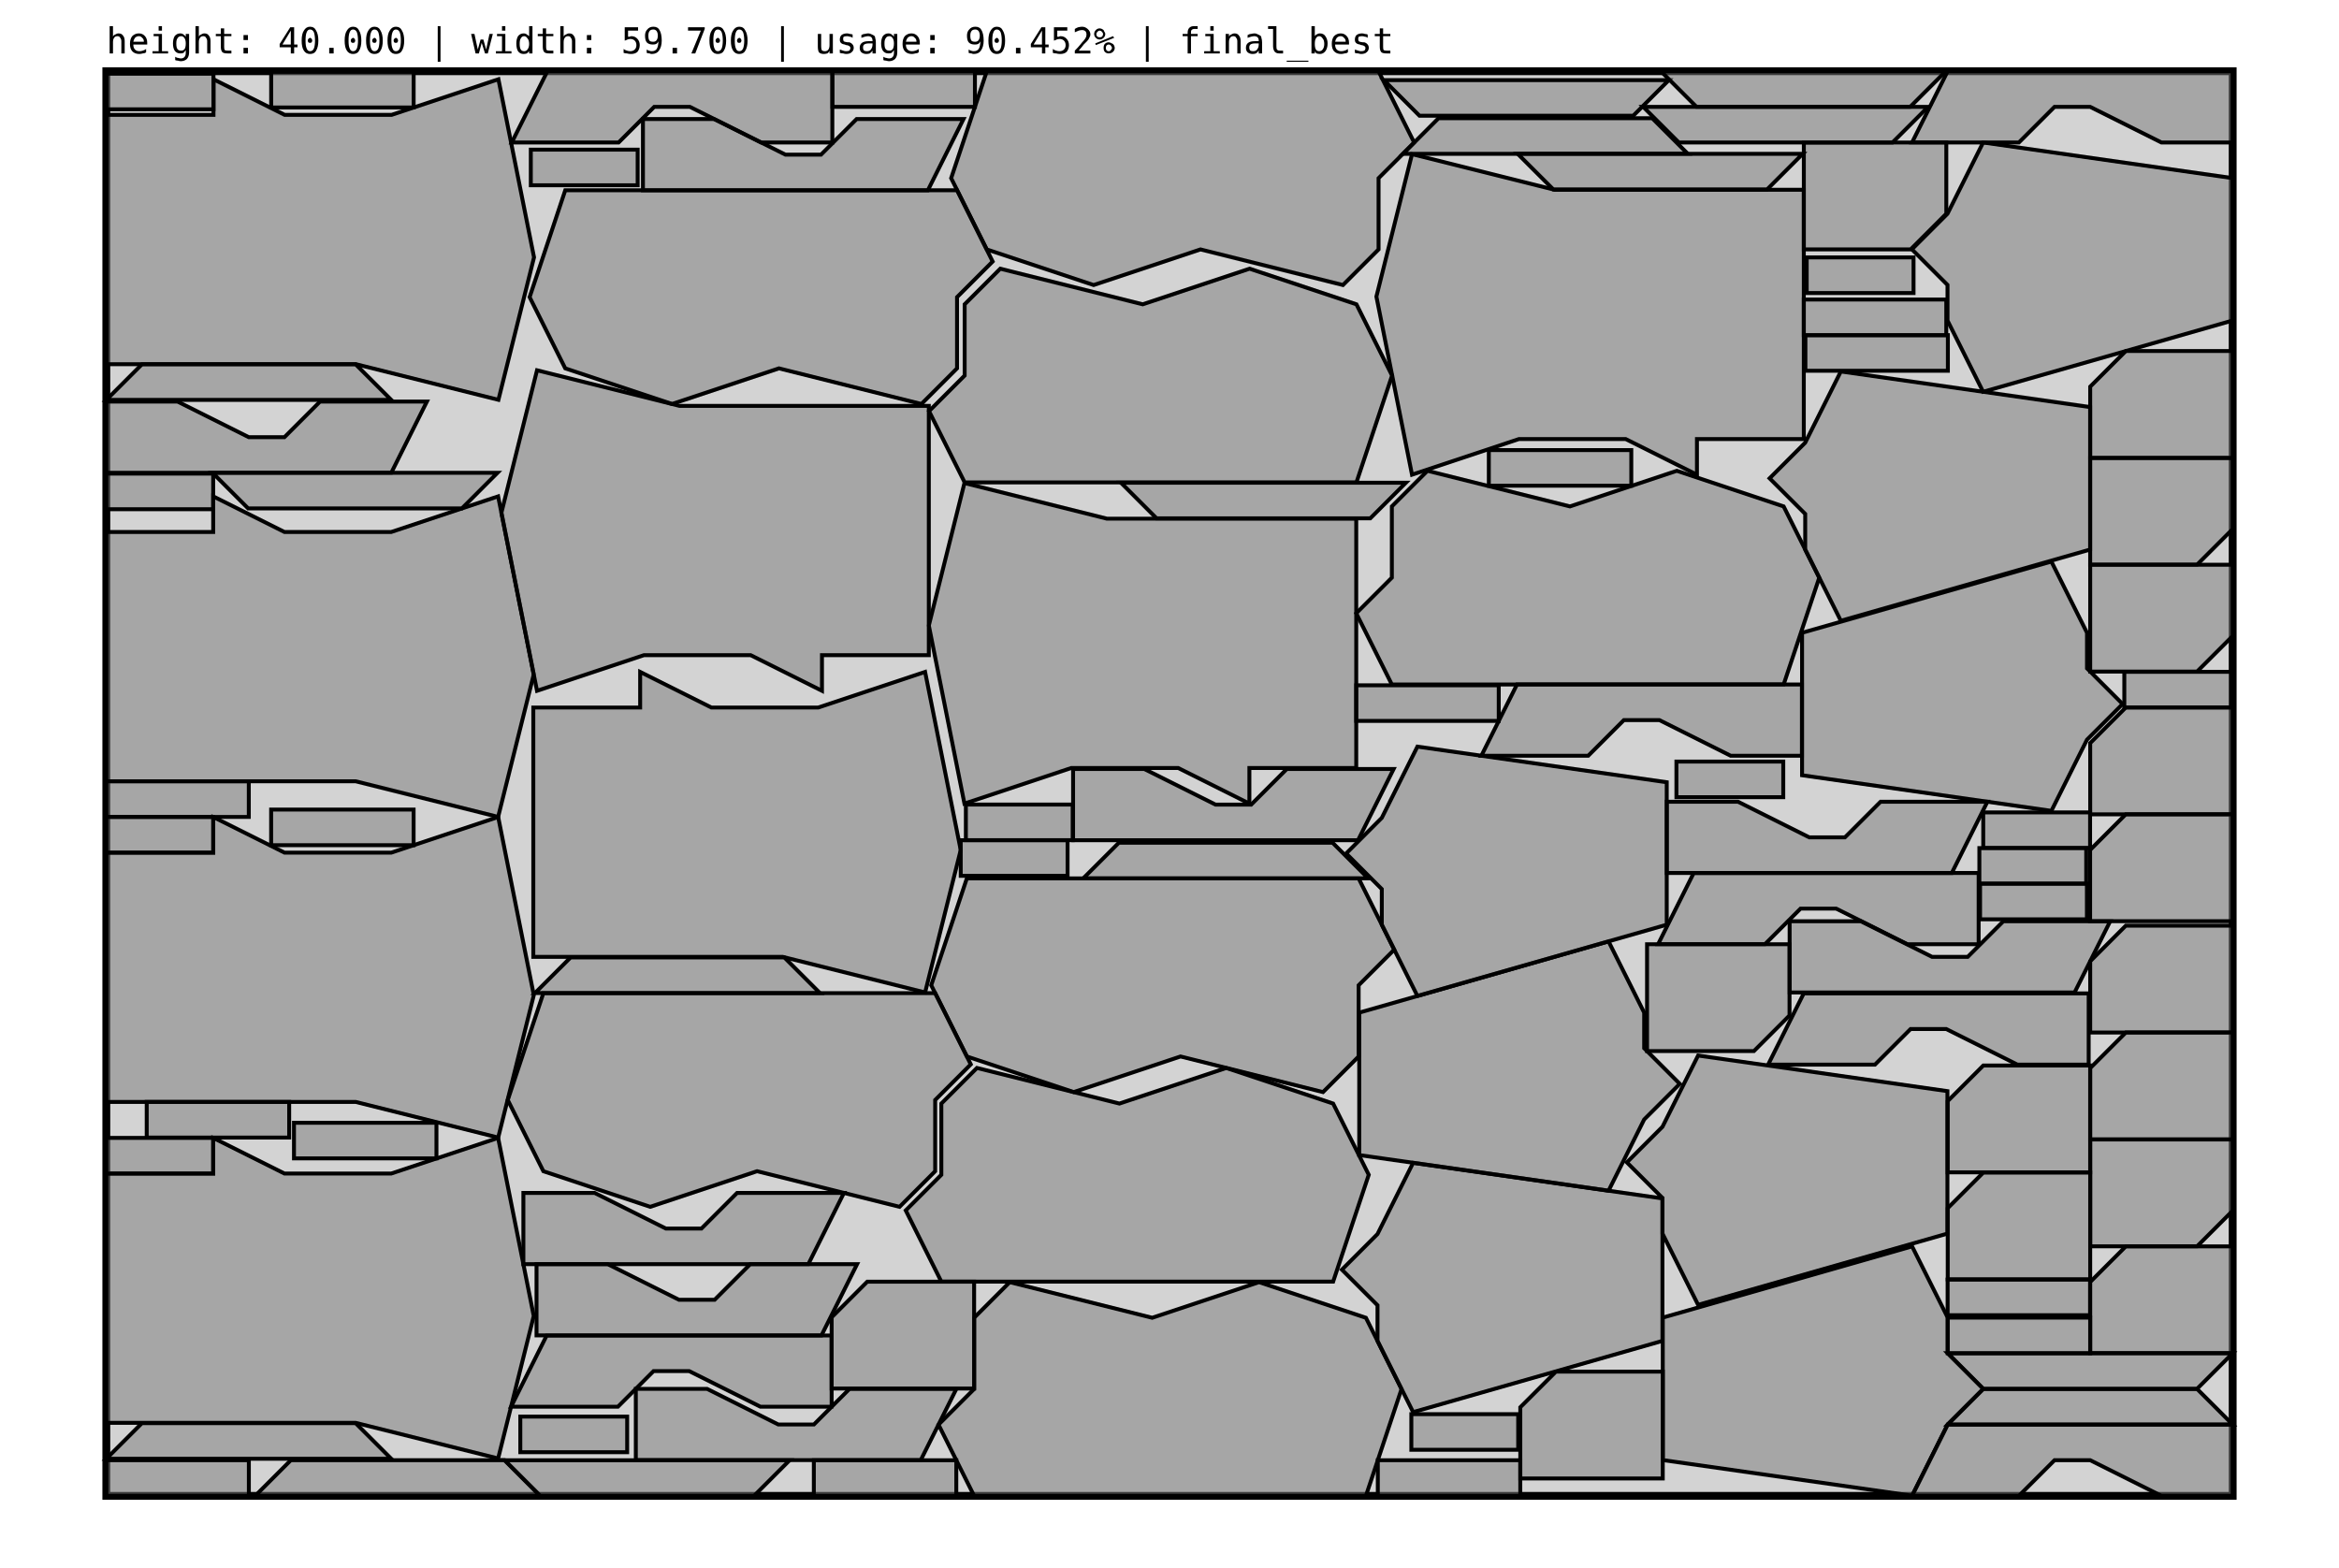
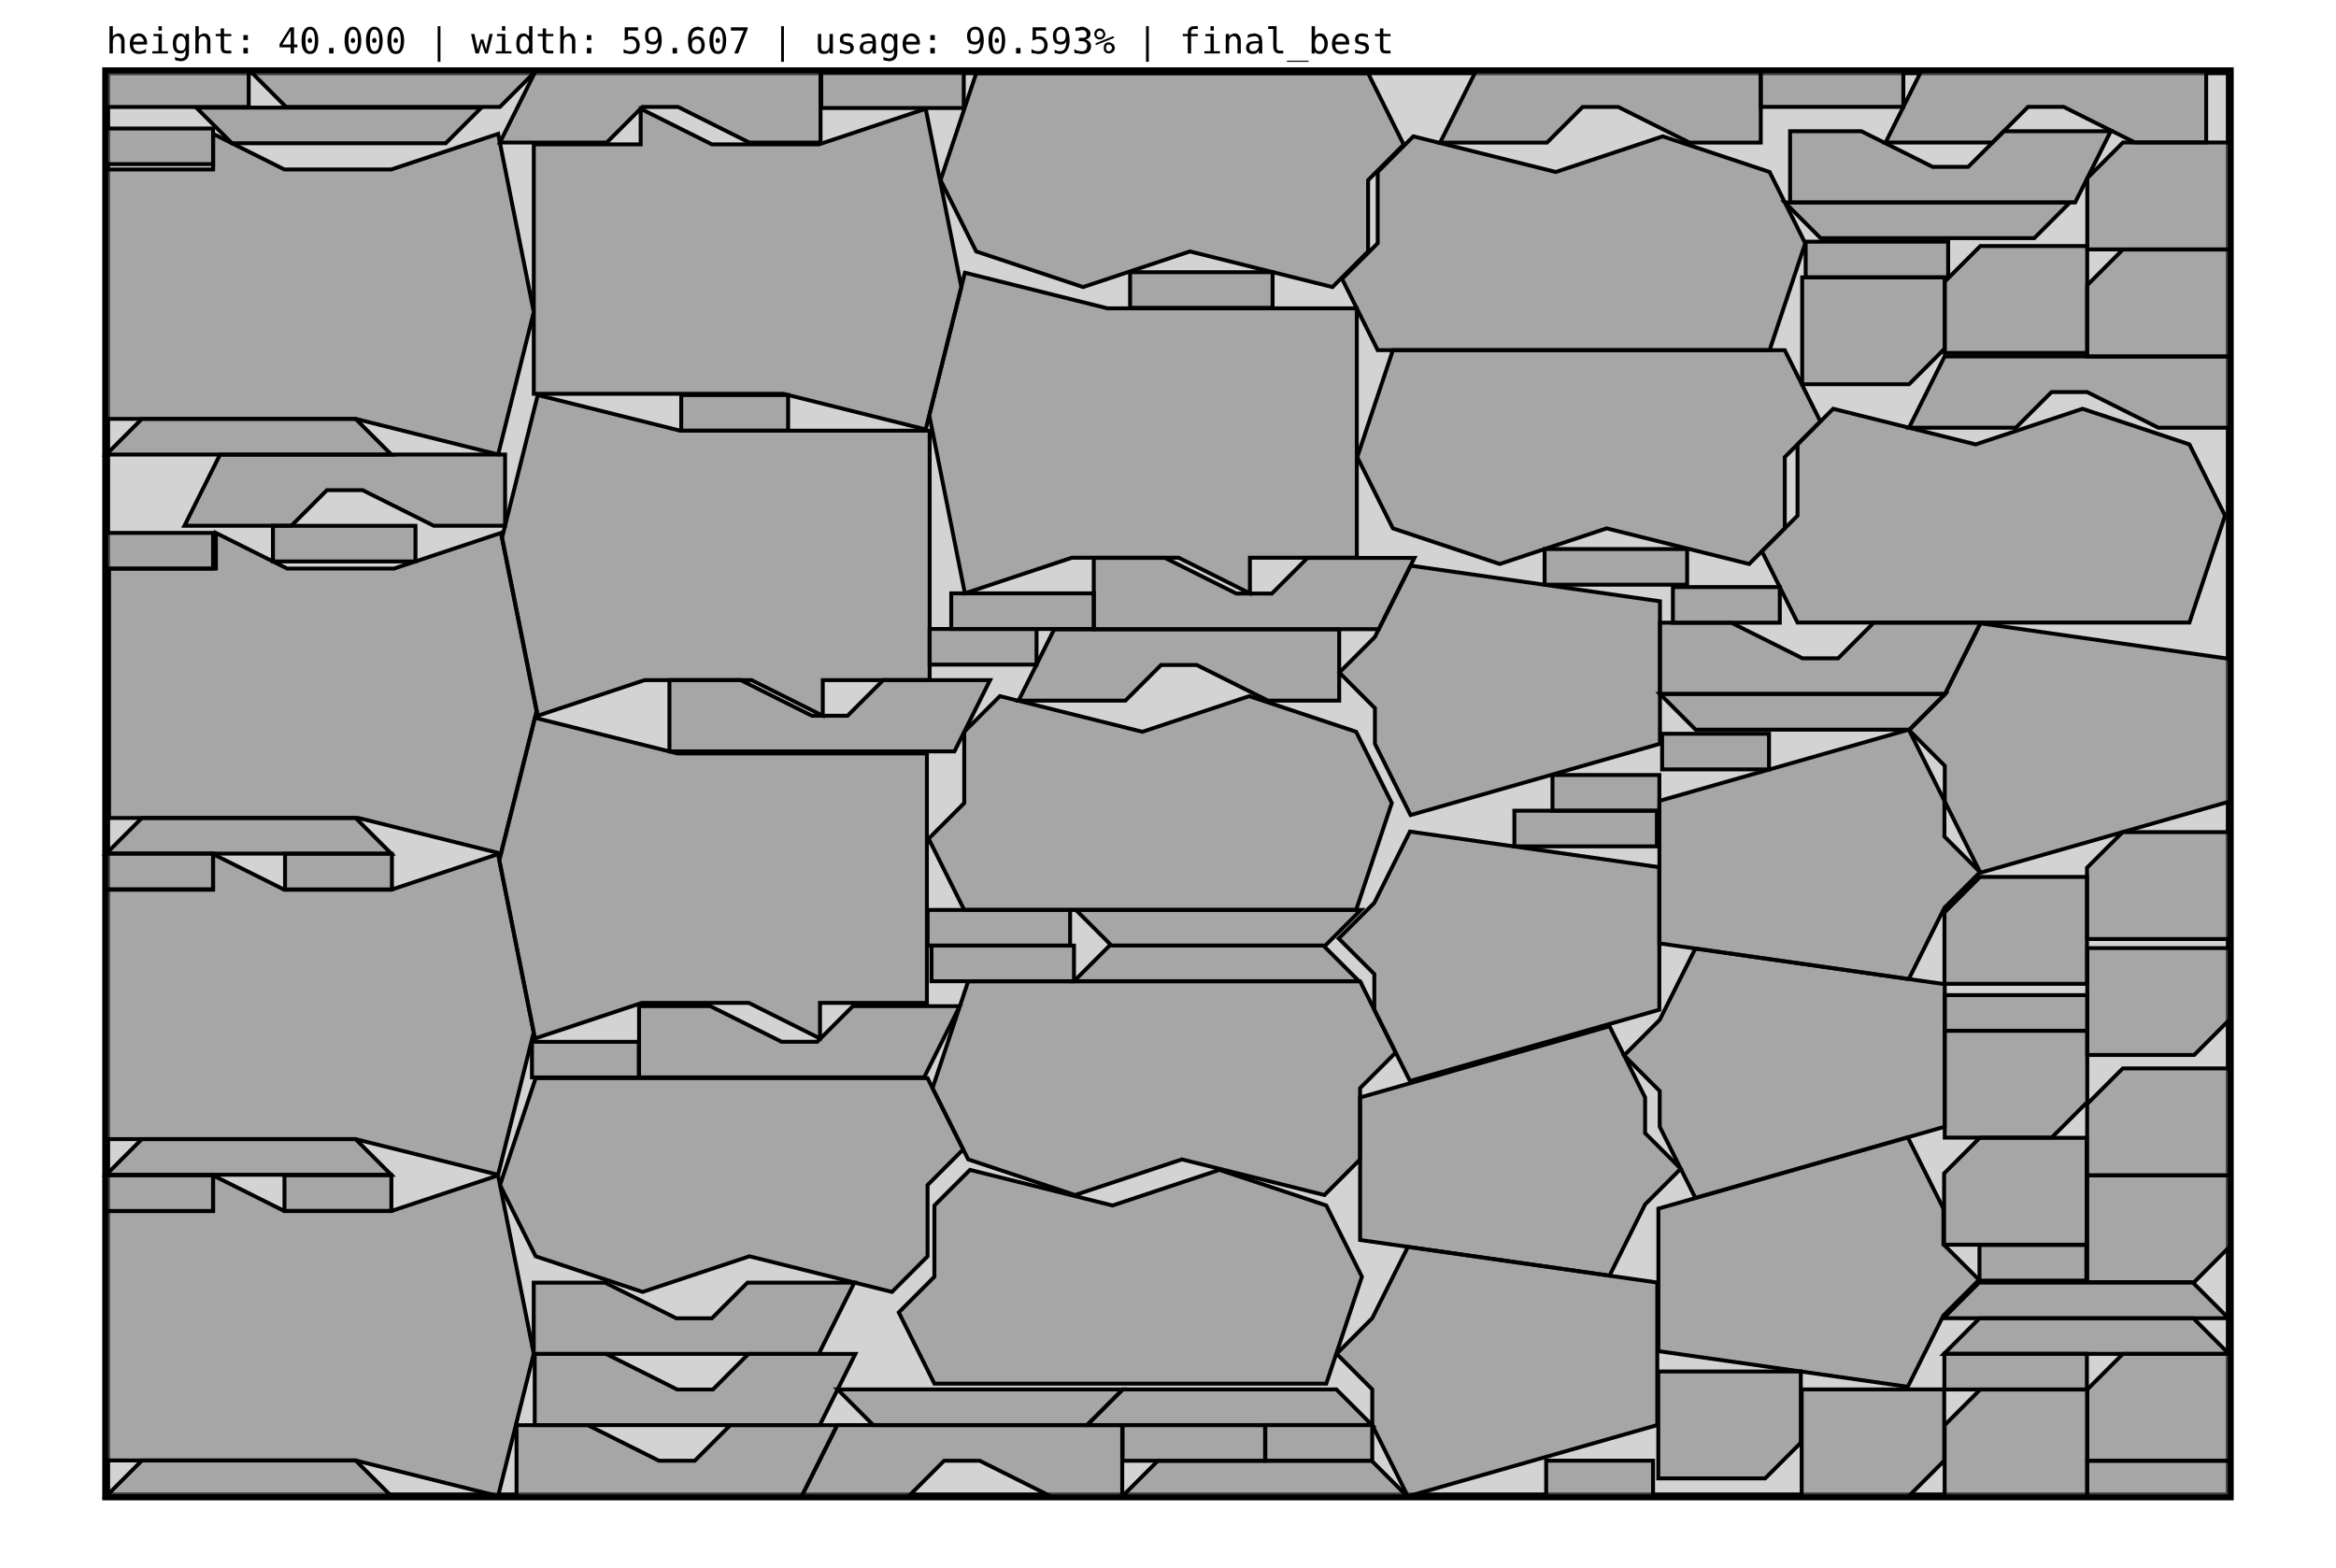
- <svg xmlns="http://www.w3.org/2000/svg" xmlns:xlink="http://www.w3.org/1999/xlink" viewBox="-2.985 -2 65.67 44">
+ <svg xmlns="http://www.w3.org/2000/svg" xmlns:xlink="http://www.w3.org/1999/xlink" viewBox="-2.98 -2 65.568 44">
  <g id="bin_0">
-     <path d="M0,0 L59.7,0 L59.7,40 L0,40 z" fill="#D3D3D3" stroke="black" stroke-width="0.22" />
+     <path d="M0,0 L59.607,0 L59.607,40 L0,40 z" fill="#D3D3D3" stroke="black" stroke-width="0.22" />
  </g>
  <g id="items">
    <defs>
      <g id="item_0">
        <path d="M0,0 L7,1 L7,5 L0,7 L-1,5 L-1,4 L-2,3 L-1,2 z" fill="#7A7A7A" fill-opacity="0.5" fill-rule="nonzero" stroke="black" stroke-width="0.11" />
      </g>
      <g id="item_1">
        <path d="M0,0 L11,0 L12,2 L11,3 L11,5 L10,6 L6,5 L3,6 L0,5 L-1,3 z" fill="#7A7A7A" fill-opacity="0.5" fill-rule="nonzero" stroke="black" stroke-width="0.11" />
      </g>
      <g id="item_2">
        <path d="M0,0 L3,0 L3,-1 L5,0 L8,0 L11,-1 L12,4 L11,8 L7,7 L0,7 z" fill="#7A7A7A" fill-opacity="0.5" fill-rule="nonzero" stroke="black" stroke-width="0.11" />
      </g>
      <g id="item_3">
        <path d="M0,0 L4,0 L4,2 L3,3 L0,3 z" fill="#7A7A7A" fill-opacity="0.5" fill-rule="nonzero" stroke="black" stroke-width="0.11" />
      </g>
      <g id="item_4">
        <path d="M0,0 L8,0 L7,1 L1,1 z" fill="#7A7A7A" fill-opacity="0.5" fill-rule="nonzero" stroke="black" stroke-width="0.11" />
      </g>
      <g id="item_5">
        <path d="M0,0 L4,0 L4,1 L0,1 z" fill="#7A7A7A" fill-opacity="0.5" fill-rule="nonzero" stroke="black" stroke-width="0.11" />
      </g>
      <g id="item_6">
        <path d="M0,0 L3,0 L3,1 L0,1 z" fill="#7A7A7A" fill-opacity="0.5" fill-rule="nonzero" stroke="black" stroke-width="0.11" />
      </g>
      <g id="item_7">
        <path d="M0,0 L8,0 L8,2 L6,2 L4,1 L3,1 L2,2 L-1,2 z" fill="#7A7A7A" fill-opacity="0.5" fill-rule="nonzero" stroke="black" stroke-width="0.11" />
      </g>
    </defs>
-     <use transform="translate(47.65882 10.32785), rotate(-180)" xlink:href="#item_2">
- </use>
-     <use transform="translate(0.0004591942 12.9362), rotate(0)" xlink:href="#item_2">
- </use>
-     <use transform="translate(0.002295017 21.93944), rotate(0)" xlink:href="#item_2">
- </use>
-     <use transform="translate(0.0004296303 30.94928), rotate(0)" xlink:href="#item_2">
- </use>
-     <use transform="translate(0.008639336 1.225516), rotate(0)" xlink:href="#item_2">
- </use>
-     <use transform="translate(11.98817 17.86557), rotate(0)" xlink:href="#item_2">
- </use>
-     <use transform="translate(35.09271 19.56284), rotate(-180)" xlink:href="#item_2">
- </use>
-     <use transform="translate(23.09264 16.39611), rotate(-180)" xlink:href="#item_2">
- </use>
-     <use transform="translate(24.71971 0.002975225), rotate(0)" xlink:href="#item_1">
- </use>
-     <use transform="translate(35.09865 11.54438), rotate(-180)" xlink:href="#item_1">
- </use>
-     <use transform="translate(12.88493 3.342617), rotate(0)" xlink:href="#item_1">
- </use>
-     <use transform="translate(34.44429 33.98506), rotate(-180)" xlink:href="#item_1">
- </use>
-     <use transform="translate(24.16029 22.66296), rotate(0)" xlink:href="#item_1">
- </use>
-     <use transform="translate(35.36466 39.99957), rotate(-180)" xlink:href="#item_1">
- </use>
-     <use transform="translate(47.09289 17.21888), rotate(-180)" xlink:href="#item_1">
- </use>
-     <use transform="translate(12.27081 25.88431), rotate(0)" xlink:href="#item_1">
- </use>
-     <use transform="translate(44.69113 27.63625), rotate(0)" xlink:href="#item_0">
- </use>
-     <use transform="translate(36.68998 30.64855), rotate(0)" xlink:href="#item_0">
- </use>
-     <use transform="translate(42.177 31.43174), rotate(-180)" xlink:href="#item_0">
- </use>
-     <use transform="translate(54.60994 20.76679), rotate(-180)" xlink:href="#item_0">
- </use>
-     <use transform="translate(48.69833 8.429625), rotate(0)" xlink:href="#item_0">
- </use>
-     <use transform="translate(36.81044 18.9631), rotate(0)" xlink:href="#item_0">
- </use>
-     <use transform="translate(52.69338 2.000346), rotate(0)" xlink:href="#item_0">
- </use>
-     <use transform="translate(50.6992 39.99474), rotate(-180)" xlink:href="#item_0">
- </use>
-     <use transform="translate(19.70948 33.494), rotate(-180)" xlink:href="#item_7">
- </use>
-     <use transform="translate(12.36401 35.49662), rotate(0)" xlink:href="#item_7">
- </use>
-     <use transform="translate(23.0663 3.341934), rotate(-180)" xlink:href="#item_7">
- </use>
-     <use transform="translate(44.56753 22.51132), rotate(0)" xlink:href="#item_7">
- </use>
-     <use transform="translate(51.81335 22.51105), rotate(-180)" xlink:href="#item_7">
- </use>
-     <use transform="translate(47.65679 25.89205), rotate(0)" xlink:href="#item_7">
- </use>
-     <use transform="translate(12.38381 0.00002938509), rotate(0)" xlink:href="#item_7">
- </use>
-     <use transform="translate(51.69835 37.99811), rotate(0)" xlink:href="#item_7">
- </use>
-     <use transform="translate(39.60582 17.21916), rotate(0)" xlink:href="#item_7">
- </use>
-     <use transform="translate(51.69798 0.00001066923), rotate(0)" xlink:href="#item_7">
- </use>
-     <use transform="translate(35.14285 21.59147), rotate(-180)" xlink:href="#item_7">
- </use>
-     <use transform="translate(55.26083 25.86628), rotate(-180)" xlink:href="#item_7">
- </use>
-     <use transform="translate(22.86635 38.99575), rotate(-180)" xlink:href="#item_7">
- </use>
-     <use transform="translate(8.000368 11.27525), rotate(-180)" xlink:href="#item_7">
- </use>
-     <use transform="translate(20.07859 35.49437), rotate(-180)" xlink:href="#item_7">
- </use>
-     <use transform="translate(55.69975 29.99358), rotate(0)" xlink:href="#item_3">
- </use>
-     <use transform="translate(55.69915 10.85594), rotate(0)" xlink:href="#item_3">
- </use>
-     <use transform="translate(59.69979 20.86396), rotate(-180)" xlink:href="#item_3">
- </use>
-     <use transform="translate(59.69968 10.85573), rotate(-180)" xlink:href="#item_3">
- </use>
-     <use transform="translate(24.36452 36.98611), rotate(-180)" xlink:href="#item_3">
- </use>
-     <use transform="translate(43.69891 39.51177), rotate(-180)" xlink:href="#item_3">
- </use>
-     <use transform="translate(55.6987 30.9161), rotate(-180)" xlink:href="#item_3">
- </use>
-     <use transform="translate(59.69944 35.99498), rotate(-180)" xlink:href="#item_3">
- </use>
-     <use transform="translate(55.69968 33.92131), rotate(-180)" xlink:href="#item_3">
- </use>
-     <use transform="translate(59.6998 26.9898), rotate(-180)" xlink:href="#item_3">
- </use>
-     <use transform="translate(59.69973 29.99023), rotate(-180)" xlink:href="#item_3">
- </use>
-     <use transform="translate(59.69715 23.86481), rotate(-180)" xlink:href="#item_3">
- </use>
-     <use transform="translate(55.69965 13.85634), rotate(0)" xlink:href="#item_3">
- </use>
-     <use transform="translate(43.25789 24.51135), rotate(0)" xlink:href="#item_3">
- </use>
-     <use transform="translate(47.65973 2.001513), rotate(0)" xlink:href="#item_3">
- </use>
-     <use transform="translate(44.40336 2.319499), rotate(-180)" xlink:href="#item_4">
- </use>
-     <use transform="translate(39.62703 2.3198), rotate(0)" xlink:href="#item_4">
- </use>
-     <use transform="translate(35.86904 0.2496962), rotate(0)" xlink:href="#item_4">
- </use>
-     <use transform="translate(2.982424 11.27529), rotate(0)" xlink:href="#item_4">
- </use>
-     <use transform="translate(20.03536 25.88156), rotate(-180)" xlink:href="#item_4">
- </use>
-     <use transform="translate(12.18068 39.99852), rotate(-180)" xlink:href="#item_4">
- </use>
-     <use transform="translate(35.42843 22.66122), rotate(-180)" xlink:href="#item_4">
- </use>
-     <use transform="translate(28.48676 11.55384), rotate(0)" xlink:href="#item_4">
- </use>
-     <use transform="translate(11.18425 38.99994), rotate(0)" xlink:href="#item_4">
- </use>
-     <use transform="translate(43.64576 0.0003150999), rotate(0)" xlink:href="#item_4">
- </use>
-     <use transform="translate(8.000259 9.228468), rotate(-180)" xlink:href="#item_4">
- </use>
-     <use transform="translate(59.69955 37.99647), rotate(-180)" xlink:href="#item_4">
- </use>
-     <use transform="translate(51.69959 35.99513), rotate(0)" xlink:href="#item_4">
- </use>
-     <use transform="translate(8.000029 38.95814), rotate(-180)" xlink:href="#item_4">
- </use>
-     <use transform="translate(43.14957 1.000401), rotate(0)" xlink:href="#item_4">
- </use>
-     <use transform="translate(4.628505 0.01765215), rotate(0)" xlink:href="#item_5">
- </use>
-     <use transform="translate(51.69638 33.9272), rotate(0)" xlink:href="#item_5">
- </use>
-     <use transform="translate(20.38719 0.0004144311), rotate(0)" xlink:href="#item_5">
- </use>
-     <use transform="translate(1.134129 28.93963), rotate(0)" xlink:href="#item_5">
- </use>
-     <use transform="translate(9.268807 30.52407), rotate(-180)" xlink:href="#item_5">
- </use>
-     <use transform="translate(0.001793861 38.99867), rotate(0)" xlink:href="#item_5">
- </use>
-     <use transform="translate(42.81542 11.63801), rotate(-180)" xlink:href="#item_5">
- </use>
-     <use transform="translate(55.69928 35.99451), rotate(-180)" xlink:href="#item_5">
- </use>
-     <use transform="translate(51.70372 8.4096), rotate(-180)" xlink:href="#item_5">
- </use>
-     <use transform="translate(35.09378 17.2412), rotate(0)" xlink:href="#item_5">
- </use>
-     <use transform="translate(39.6986 39.99897), rotate(-180)" xlink:href="#item_5">
- </use>
-     <use transform="translate(19.86422 38.99994), rotate(0)" xlink:href="#item_5">
- </use>
-     <use transform="translate(4.627464 20.73066), rotate(0)" xlink:href="#item_5">
- </use>
-     <use transform="translate(4.000386 20.93733), rotate(-180)" xlink:href="#item_5">
- </use>
-     <use transform="translate(51.65891 7.409537), rotate(-180)" xlink:href="#item_5">
- </use>
-     <use transform="translate(27.1327 21.58985), rotate(-180)" xlink:href="#item_6">
- </use>
-     <use transform="translate(11.62354 37.77416), rotate(0)" xlink:href="#item_6">
- </use>
-     <use transform="translate(0.008200884 0.0687626), rotate(0)" xlink:href="#item_6">
- </use>
-     <use transform="translate(0.00002384186 29.9489), rotate(0)" xlink:href="#item_6">
- </use>
-     <use transform="translate(36.63996 37.70569), rotate(0)" xlink:href="#item_6">
- </use>
-     <use transform="translate(3.000123 12.29719), rotate(-180)" xlink:href="#item_6">
- </use>
-     <use transform="translate(11.91811 2.201778), rotate(0)" xlink:href="#item_6">
- </use>
-     <use transform="translate(47.08218 20.38244), rotate(-180)" xlink:href="#item_6">
- </use>
-     <use transform="translate(26.98838 22.59143), rotate(-180)" xlink:href="#item_6">
- </use>
-     <use transform="translate(3.001258 21.93769), rotate(-180)" xlink:href="#item_6">
- </use>
-     <use transform="translate(55.6965 21.8107), rotate(-180)" xlink:href="#item_6">
- </use>
-     <use transform="translate(55.58786 22.81126), rotate(-180)" xlink:href="#item_6">
- </use>
-     <use transform="translate(47.73991 5.227374), rotate(0)" xlink:href="#item_6">
- </use>
-     <use transform="translate(55.60744 23.8113), rotate(-180)" xlink:href="#item_6">
- </use>
-     <use transform="translate(56.65746 16.86299), rotate(0)" xlink:href="#item_6">
+     <use transform="translate(0.002018928 2.756749), rotate(0)" xlink:href="#item_2">
+ </use>
+     <use transform="translate(0.0005393028 22.97229), rotate(0)" xlink:href="#item_2">
+ </use>
+     <use transform="translate(35.10342 13.65365), rotate(-180)" xlink:href="#item_2">
+ </use>
+     <use transform="translate(0.001175404 31.99085), rotate(0)" xlink:href="#item_2">
+ </use>
+     <use transform="translate(12.00281 2.052825), rotate(0)" xlink:href="#item_2">
+ </use>
+     <use transform="translate(0.08026123 13.95819), rotate(0)" xlink:href="#item_2">
+ </use>
+     <use transform="translate(23.03649 26.14742), rotate(-180)" xlink:href="#item_2">
+ </use>
+     <use transform="translate(23.11406 17.0885), rotate(-180)" xlink:href="#item_2">
+ </use>
+     <use transform="translate(24.42032 0.05712581), rotate(0)" xlink:href="#item_1">
+ </use>
+     <use transform="translate(35.08501 23.53881), rotate(-180)" xlink:href="#item_1">
+ </use>
+     <use transform="translate(46.6902 7.827117), rotate(-180)" xlink:href="#item_1">
+ </use>
+     <use transform="translate(36.11598 7.829623), rotate(0)" xlink:href="#item_1">
+ </use>
+     <use transform="translate(58.47403 15.47312), rotate(-180)" xlink:href="#item_1">
+ </use>
+     <use transform="translate(34.24714 36.83467), rotate(-180)" xlink:href="#item_1">
+ </use>
+     <use transform="translate(12.05523 28.26056), rotate(0)" xlink:href="#item_1">
+ </use>
+     <use transform="translate(24.19549 25.54091), rotate(0)" xlink:href="#item_1">
+ </use>
+     <use transform="translate(42.1961 33.80354), rotate(-180)" xlink:href="#item_0">
+ </use>
+     <use transform="translate(36.61228 13.8761), rotate(0)" xlink:href="#item_0">
+ </use>
+     <use transform="translate(36.59504 21.33994), rotate(0)" xlink:href="#item_0">
+ </use>
+     <use transform="translate(36.53731 32.9973), rotate(0)" xlink:href="#item_0">
+ </use>
+     <use transform="translate(44.60605 24.62342), rotate(0)" xlink:href="#item_0">
+ </use>
+     <use transform="translate(50.59714 25.47835), rotate(-180)" xlink:href="#item_0">
+ </use>
+     <use transform="translate(50.56846 36.92238), rotate(-180)" xlink:href="#item_0">
+ </use>
+     <use transform="translate(52.60702 15.49418), rotate(0)" xlink:href="#item_0">
+ </use>
+     <use transform="translate(55.26527 3.683225), rotate(-180)" xlink:href="#item_7">
+ </use>
+     <use transform="translate(38.44186 0.002227902), rotate(0)" xlink:href="#item_7">
+ </use>
+     <use transform="translate(26.60925 15.66398), rotate(0)" xlink:href="#item_7">
+ </use>
+     <use transform="translate(35.72037 15.65855), rotate(-180)" xlink:href="#item_7">
+ </use>
+     <use transform="translate(51.60233 8.004425), rotate(0)" xlink:href="#item_7">
+ </use>
+     <use transform="translate(3.196798 10.75702), rotate(0)" xlink:href="#item_7">
+ </use>
+     <use transform="translate(12.05102 0.0005956888), rotate(0)" xlink:href="#item_7">
+ </use>
+     <use transform="translate(22.95767 28.23973), rotate(-180)" xlink:href="#item_7">
+ </use>
+     <use transform="translate(20.02902 37.99986), rotate(-180)" xlink:href="#item_7">
+ </use>
+     <use transform="translate(20.51961 37.99941), rotate(0)" xlink:href="#item_7">
+ </use>
+     <use transform="translate(19.51862 39.99999), rotate(-180)" xlink:href="#item_7">
+ </use>
+     <use transform="translate(51.61354 17.47736), rotate(-180)" xlink:href="#item_7">
+ </use>
+     <use transform="translate(50.94453 0.0000783205), rotate(0)" xlink:href="#item_7">
+ </use>
+     <use transform="translate(23.80981 19.08915), rotate(-180)" xlink:href="#item_7">
+ </use>
+     <use transform="translate(20.00125 35.99976), rotate(-180)" xlink:href="#item_7">
+ </use>
+     <use transform="translate(51.60615 26.9303), rotate(0)" xlink:href="#item_3">
+ </use>
+     <use transform="translate(59.60694 5.000094), rotate(-180)" xlink:href="#item_3">
+ </use>
+     <use transform="translate(55.60683 24.61017), rotate(0)" xlink:href="#item_3">
+ </use>
+     <use transform="translate(43.56555 36.4935), rotate(0)" xlink:href="#item_3">
+ </use>
+     <use transform="translate(59.60628 38.99934), rotate(-180)" xlink:href="#item_3">
+ </use>
+     <use transform="translate(59.59886 24.35514), rotate(-180)" xlink:href="#item_3">
+ </use>
+     <use transform="translate(55.60569 30.98714), rotate(0)" xlink:href="#item_3">
+ </use>
+     <use transform="translate(55.60366 39.99917), rotate(-180)" xlink:href="#item_3">
+ </use>
+     <use transform="translate(59.60283 30.98685), rotate(-180)" xlink:href="#item_3">
+ </use>
+     <use transform="translate(55.59827 25.61253), rotate(-180)" xlink:href="#item_3">
+ </use>
+     <use transform="translate(55.60481 7.906311), rotate(-180)" xlink:href="#item_3">
+ </use>
+     <use transform="translate(47.5904 36.99735), rotate(0)" xlink:href="#item_3">
+ </use>
+     <use transform="translate(59.60487 8.003671), rotate(-180)" xlink:href="#item_3">
+ </use>
+     <use transform="translate(47.60424 5.784594), rotate(0)" xlink:href="#item_3">
+ </use>
+     <use transform="translate(55.5883 32.93503), rotate(-180)" xlink:href="#item_3">
+ </use>
+     <use transform="translate(35.5311 37.99771), rotate(-180)" xlink:href="#item_4">
+ </use>
+     <use transform="translate(47.11938 3.683235), rotate(0)" xlink:href="#item_4">
+ </use>
+     <use transform="translate(59.58347 35.99879), rotate(-180)" xlink:href="#item_4">
+ </use>
+     <use transform="translate(8.00201 21.95847), rotate(-180)" xlink:href="#item_4">
+ </use>
+     <use transform="translate(8.002361 10.75694), rotate(-180)" xlink:href="#item_4">
+ </use>
+     <use transform="translate(59.57075 34.99878), rotate(-180)" xlink:href="#item_4">
+ </use>
+     <use transform="translate(8.000624 30.97256), rotate(-180)" xlink:href="#item_4">
+ </use>
+     <use transform="translate(20.53067 36.99769), rotate(0)" xlink:href="#item_4">
+ </use>
+     <use transform="translate(36.52047 39.99916), rotate(-180)" xlink:href="#item_4">
+ </use>
+     <use transform="translate(4.04978 0.001840204), rotate(0)" xlink:href="#item_4">
+ </use>
+     <use transform="translate(35.16524 25.53894), rotate(-180)" xlink:href="#item_4">
+ </use>
+     <use transform="translate(27.21834 23.53886), rotate(0)" xlink:href="#item_4">
+ </use>
+     <use transform="translate(8.00358 39.99171), rotate(-180)" xlink:href="#item_4">
+ </use>
+     <use transform="translate(2.531123 1.021296), rotate(0)" xlink:href="#item_4">
+ </use>
+     <use transform="translate(43.61284 17.47832), rotate(0)" xlink:href="#item_4">
+ </use>
+     <use transform="translate(8.681816 13.75759), rotate(-180)" xlink:href="#item_5">
+ </use>
+     <use transform="translate(55.59592 36.99893), rotate(-180)" xlink:href="#item_5">
+ </use>
+     <use transform="translate(50.44406 1.000214), rotate(-180)" xlink:href="#item_5">
+ </use>
+     <use transform="translate(23.16519 24.54054), rotate(0)" xlink:href="#item_5">
+ </use>
+     <use transform="translate(55.60631 38.99995), rotate(0)" xlink:href="#item_5">
+ </use>
+     <use transform="translate(27.05654 24.53999), rotate(-180)" xlink:href="#item_5">
+ </use>
+     <use transform="translate(32.52867 38.99877), rotate(-180)" xlink:href="#item_5">
+ </use>
+     <use transform="translate(20.07116 0.03128701), rotate(0)" xlink:href="#item_5">
+ </use>
+     <use transform="translate(0.0005860329 0.002176642), rotate(0)" xlink:href="#item_5">
+ </use>
+     <use transform="translate(39.52628 20.75475), rotate(0)" xlink:href="#item_5">
+ </use>
+     <use transform="translate(32.74 6.639798), rotate(-180)" xlink:href="#item_5">
+ </use>
+     <use transform="translate(51.6068 25.93005), rotate(0)" xlink:href="#item_5">
+ </use>
+     <use transform="translate(44.37504 14.40997), rotate(-180)" xlink:href="#item_5">
+ </use>
+     <use transform="translate(51.70205 5.78403), rotate(-180)" xlink:href="#item_5">
+ </use>
+     <use transform="translate(23.71995 14.65391), rotate(0)" xlink:href="#item_5">
+ </use>
+     <use transform="translate(55.58107 33.94211), rotate(-180)" xlink:href="#item_6">
+ </use>
+     <use transform="translate(35.53628 38.99775), rotate(-180)" xlink:href="#item_6">
+ </use>
+     <use transform="translate(14.95119 28.24001), rotate(-180)" xlink:href="#item_6">
+ </use>
+     <use transform="translate(8.005209 31.98531), rotate(-180)" xlink:href="#item_6">
+ </use>
+     <use transform="translate(3.00002 13.95788), rotate(-180)" xlink:href="#item_6">
+ </use>
+     <use transform="translate(43.41855 39.99778), rotate(-180)" xlink:href="#item_6">
+ </use>
+     <use transform="translate(43.97611 14.47732), rotate(0)" xlink:href="#item_6">
+ </use>
+     <use transform="translate(0.000397563 30.98942), rotate(0)" xlink:href="#item_6">
+ </use>
+     <use transform="translate(46.67332 19.59409), rotate(-180)" xlink:href="#item_6">
+ </use>
+     <use transform="translate(8.020778 22.96292), rotate(-180)" xlink:href="#item_6">
+ </use>
+     <use transform="translate(43.59624 20.75179), rotate(-180)" xlink:href="#item_6">
+ </use>
+     <use transform="translate(26.11425 16.65398), rotate(-180)" xlink:href="#item_6">
+ </use>
+     <use transform="translate(0.0009717941 1.6067), rotate(0)" xlink:href="#item_6">
+ </use>
+     <use transform="translate(19.14132 10.08808), rotate(-180)" xlink:href="#item_6">
+ </use>
+     <use transform="translate(3.00045 22.95892), rotate(-180)" xlink:href="#item_6">
</use>
  </g>
  <g id="quality_zones" />
  <g id="optionals">
    <g id="overlap_lines" transform="translate(0 0), rotate(0)" />
  </g>
  <text font-family="monospace" font-size="1" font-weight="500" x="0" y="-0.5">
- height: 40.000 | width: 59.700 | usage: 90.452% | final_best
+ height: 40.000 | width: 59.607 | usage: 90.593% | final_best
</text>
</svg>
